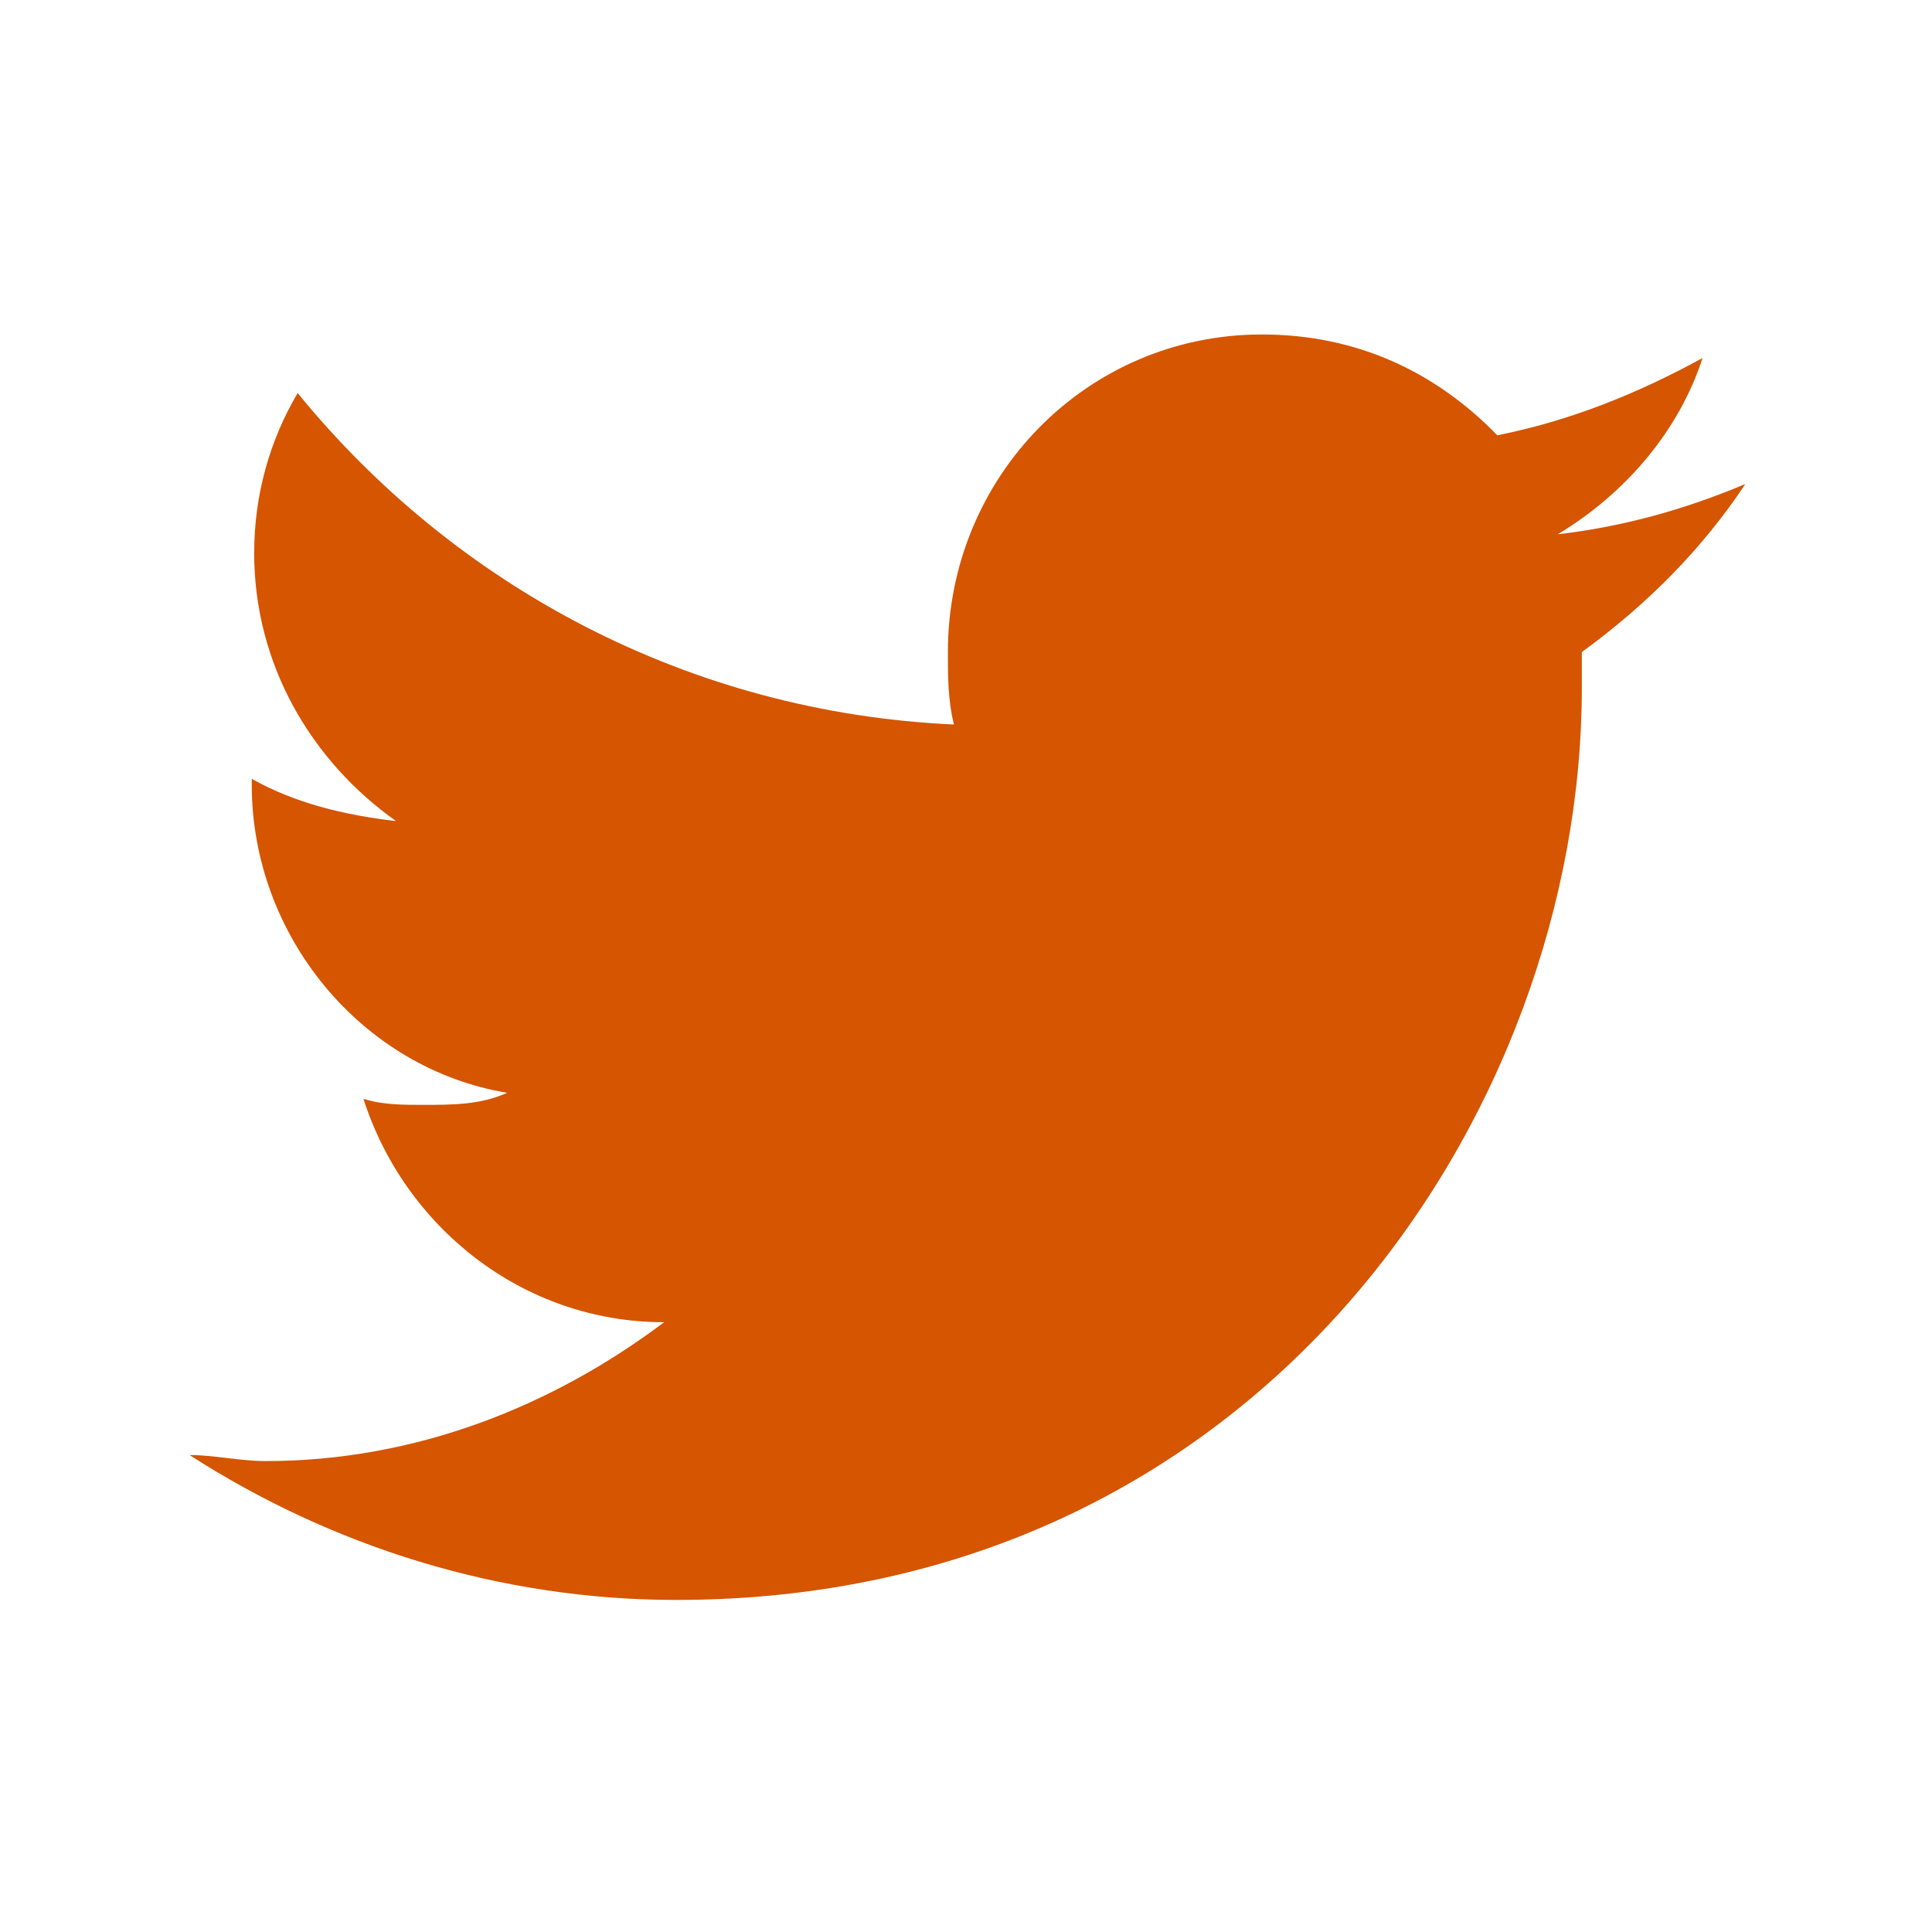
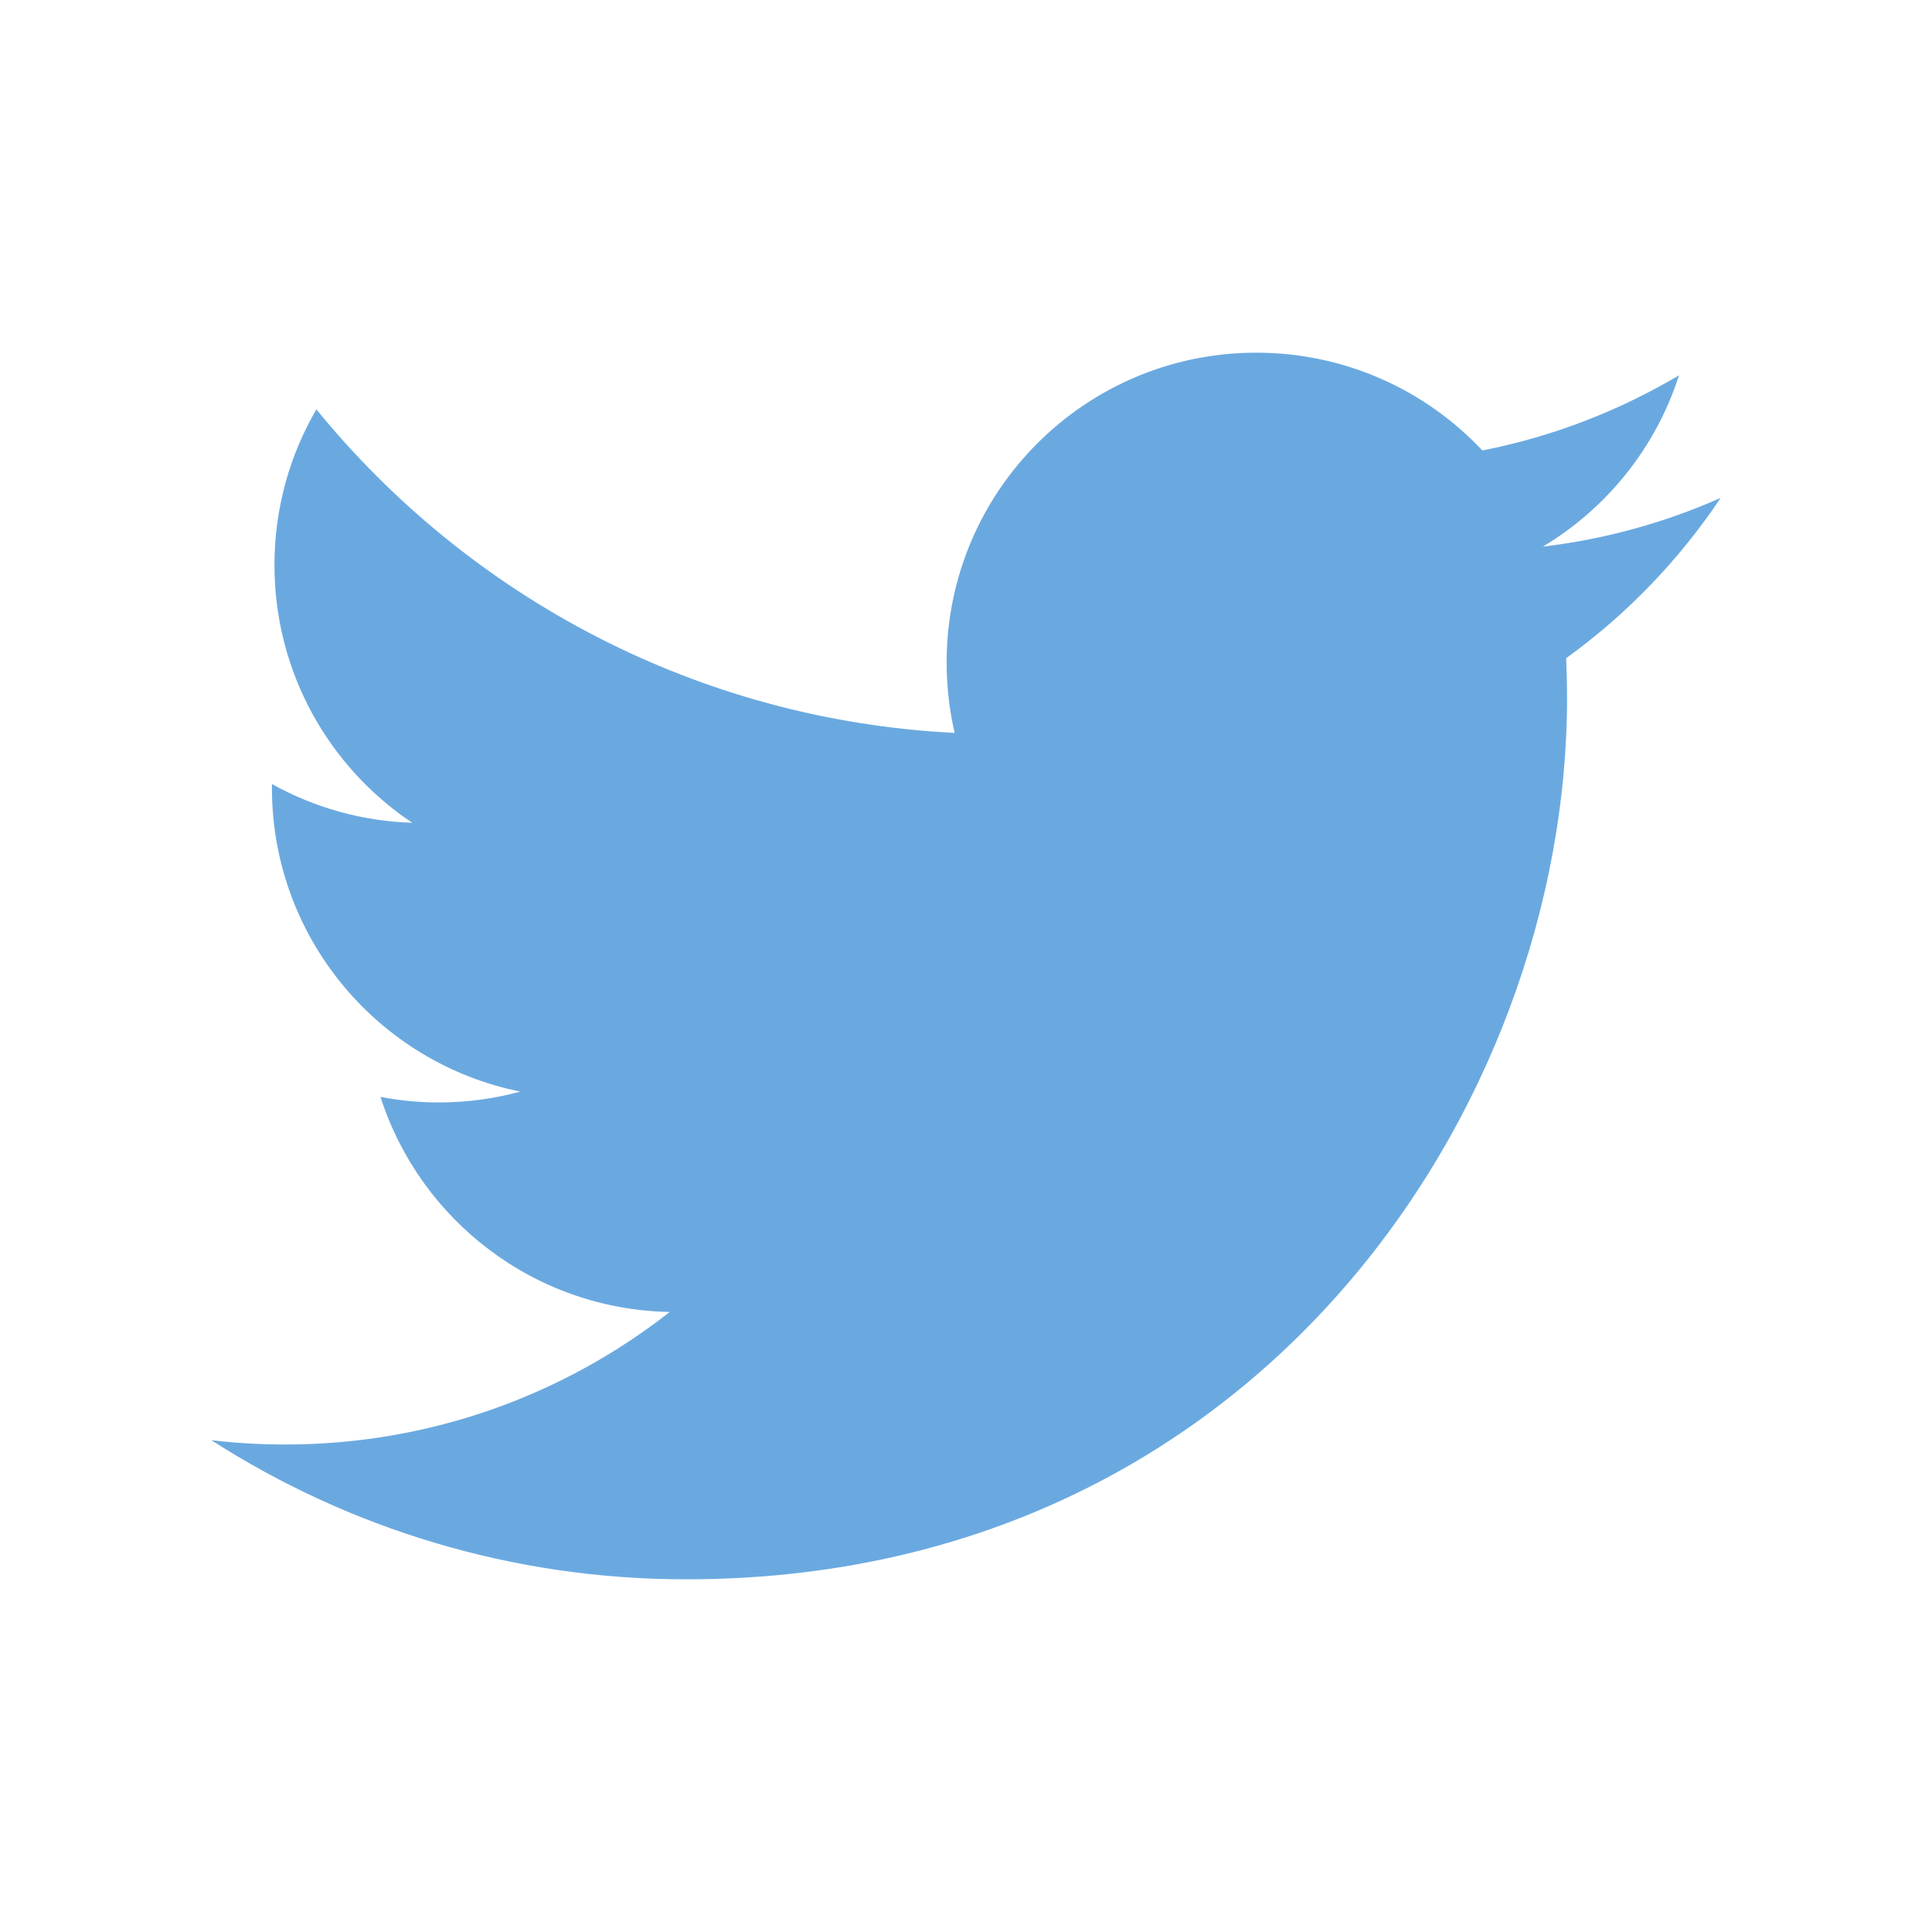
- <svg xmlns="http://www.w3.org/2000/svg" width="32" height="32" version="1.1">
-   <path style="fill:#d55500" d="m 28.9,8.02 c -1,0.42 -2,0.7 -3.1,0.83 1.1,-0.66 2,-1.69 2.4,-2.92 -1.1,0.6 -2.2,1.04 -3.4,1.28 -1,-1.03 -2.3,-1.67 -3.9,-1.67 -2.9,0 -5.2,2.36 -5.2,5.26 0,0.4 0,0.8 0.1,1.2 -4.4,-0.2 -8.27,-2.3 -10.87,-5.49 -0.46,0.78 -0.72,1.68 -0.72,2.65 0,1.84 0.94,3.44 2.35,4.44 -0.86,-0.1 -1.68,-0.3 -2.39,-0.7 0,0 0,0 0,0.1 0,2.5 1.82,4.7 4.23,5.1 -0.44,0.2 -0.91,0.2 -1.39,0.2 -0.34,0 -0.67,0 -0.99,-0.1 0.67,2.1 2.62,3.7 4.98,3.7 -1.86,1.4 -4.13,2.3 -6.6,2.3 -0.43,0 -0.85,-0.1 -1.26,-0.1 2.33,1.5 5.11,2.4 8.06,2.4 9.7,0 15,-8.1 15,-15.1 0,-0.2 0,-0.4 0,-0.6 1.1,-0.8 2,-1.72 2.7,-2.77 z" />
+ <svg xmlns="http://www.w3.org/2000/svg" width="32" height="32" version="1.1" id="svg7024">
+   <defs id="defs7030" />
+   <g id="g12" transform="matrix(0.00914445,0,0,-0.00914445,3.499994,26.15848)">
+     <path d="m 2733.9,1958.77 c -100.59,-44.61 -208.69,-74.76 -322.15,-88.32 115.81,69.42 204.74,179.34 246.62,310.32 -108.37,-64.28 -228.41,-110.96 -356.17,-136.12 -102.32,109.01 -248.09,177.13 -409.41,177.13 -309.77,0 -560.91,-251.13 -560.91,-560.88 0,-43.96 4.97,-86.77 14.53,-127.82 -466.156,23.39 -879.445,246.69 -1156.09,586.03 -48.281,-82.84 -75.933,-179.18 -75.933,-281.98 0,-194.59 99.019,-366.27 249.519,-466.85 -91.941,2.91 -178.426,28.14 -254.051,70.15 -0.042,-2.34 -0.05,-4.68 -0.05,-7.05 0,-271.76 193.34,-498.458 449.929,-549.982 -47.066,-12.816 -96.621,-19.668 -147.769,-19.668 -36.145,0 -71.281,3.508 -105.527,10.059 71.375,-222.84 278.511,-385 523.953,-389.527 C 638.43,333.832 396.582,244.16 133.801,244.16 88.527,244.16 43.879,246.809 0,251.988 248.223,92.852 543.047,0 859.797,0 1891.48,0 2455.64,854.672 2455.64,1595.86 c 0,24.32 -0.54,48.51 -1.62,72.56 109.58,79.08 204.68,177.87 279.88,290.35" style="fill:#6aa9e0;fill-opacity:1;fill-rule:nonzero;stroke:none" id="path14" />
+   </g>
</svg>
